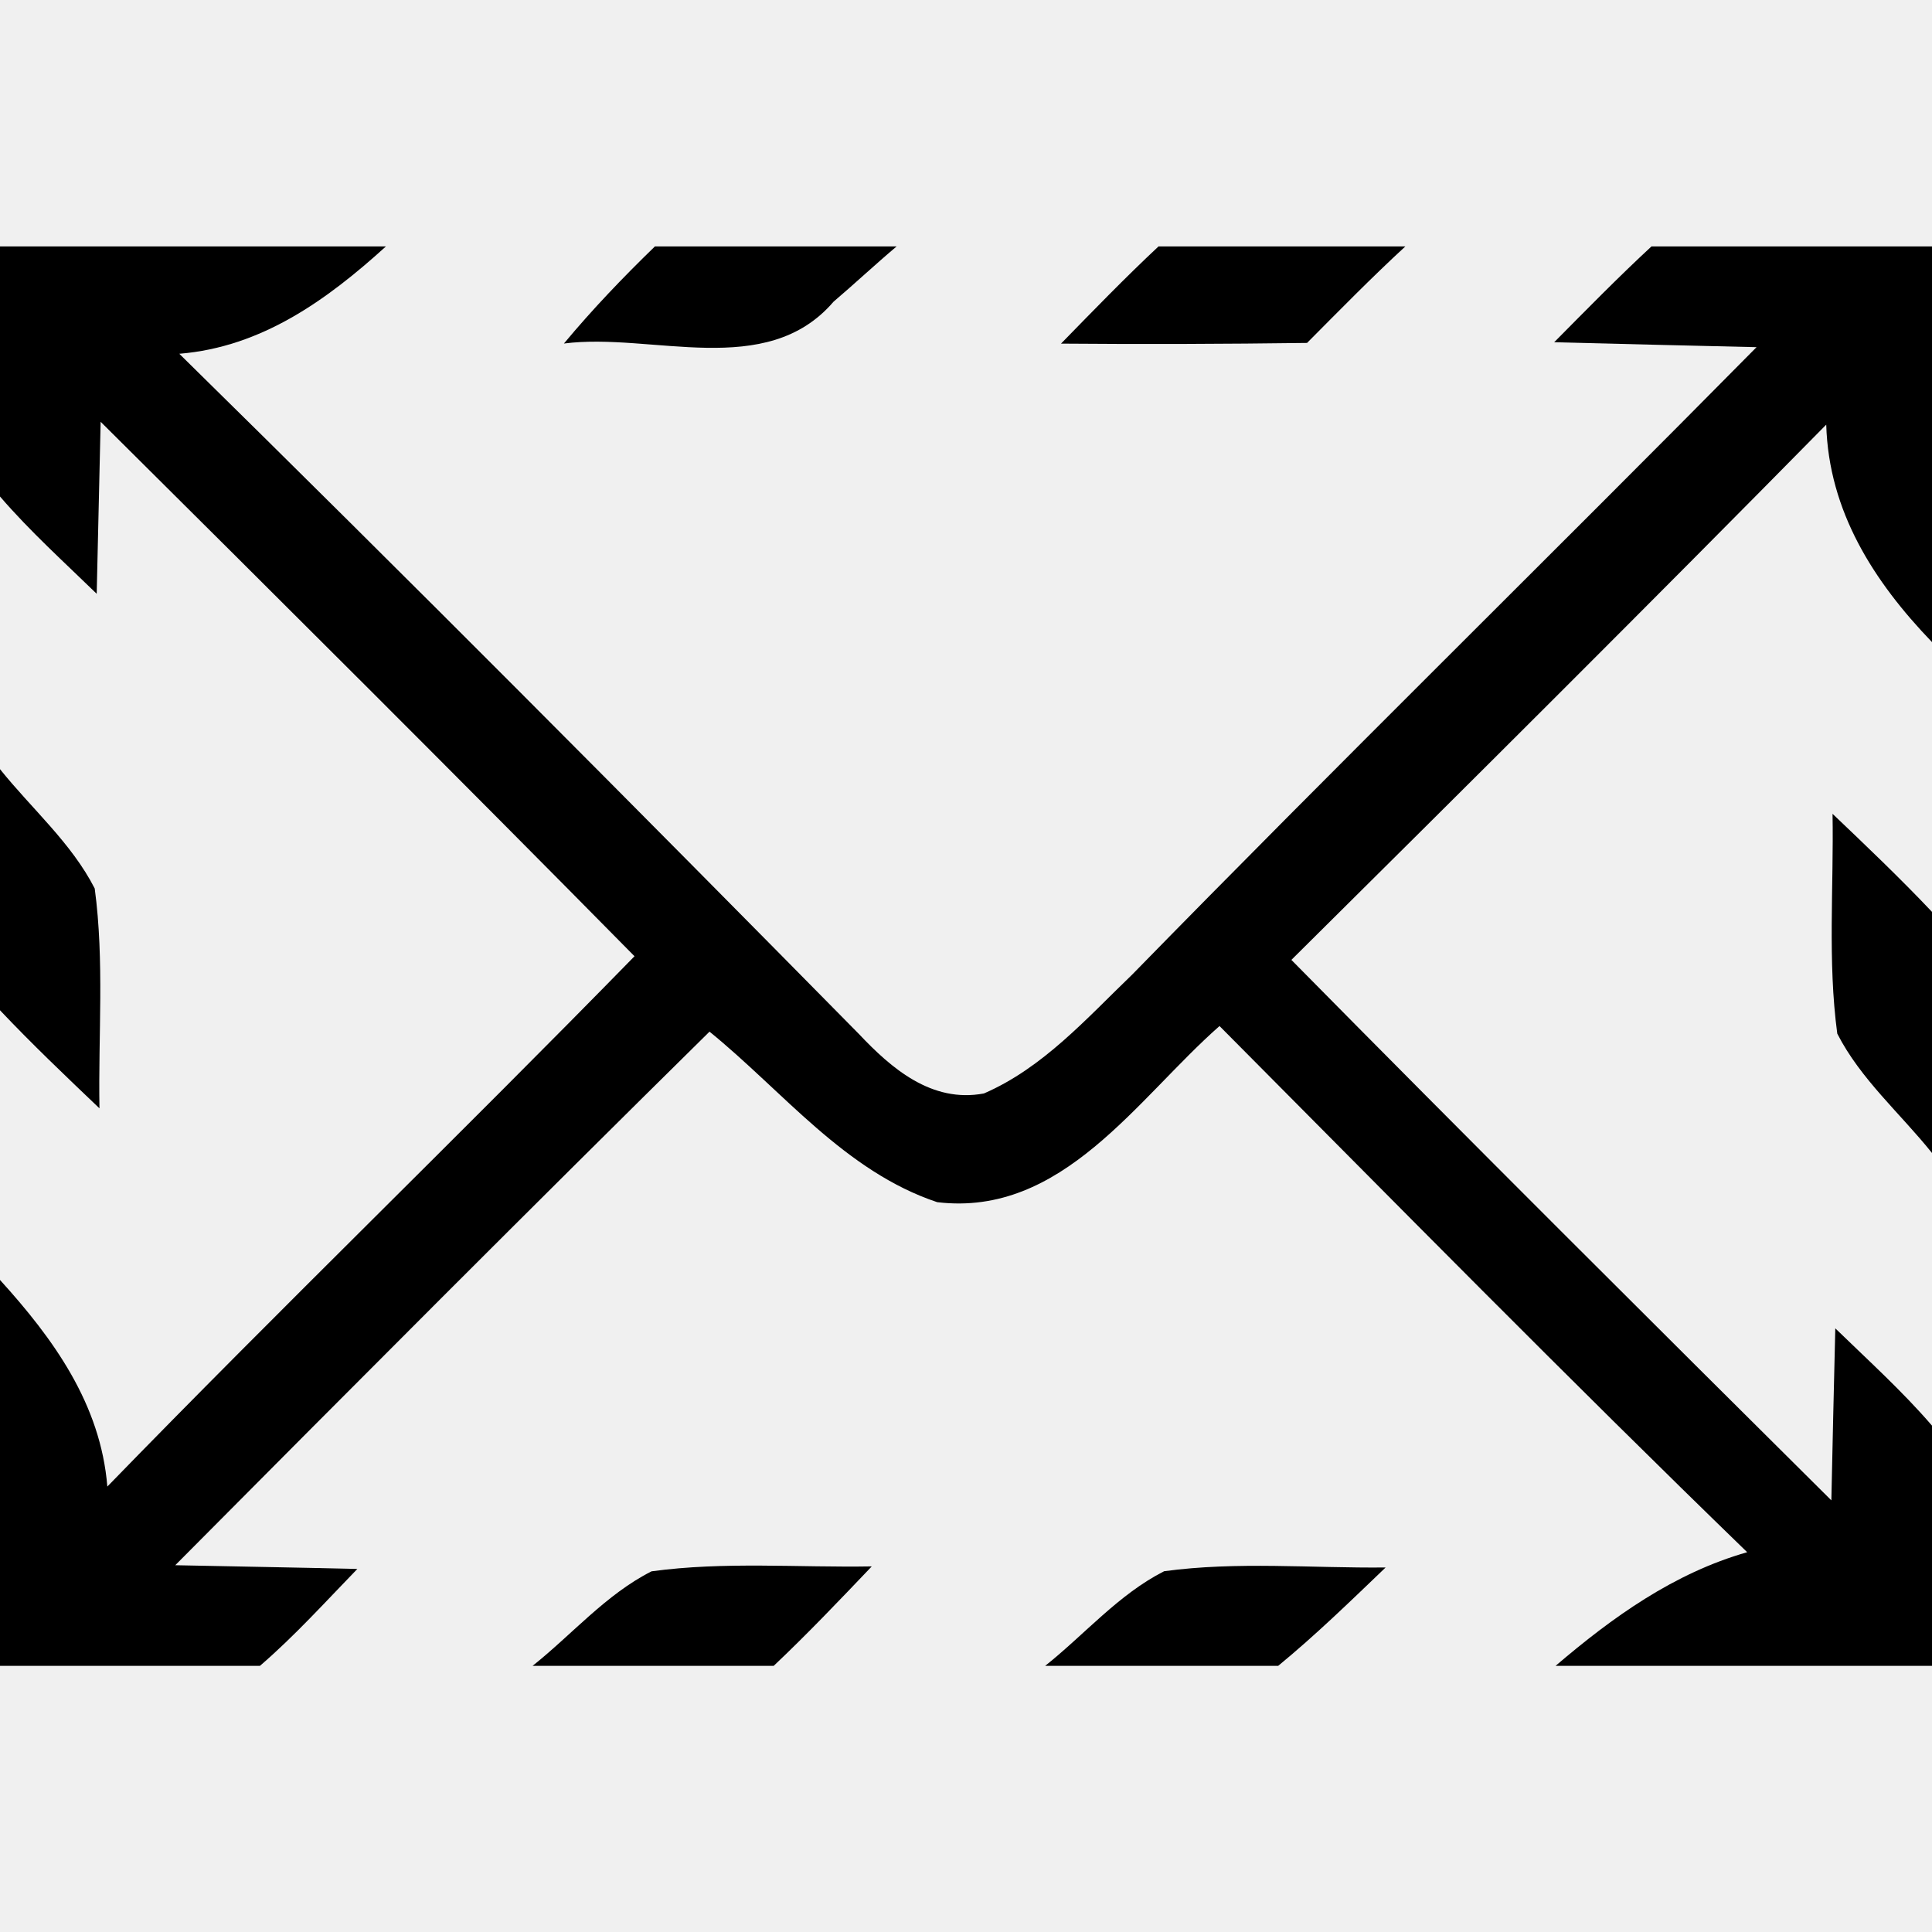
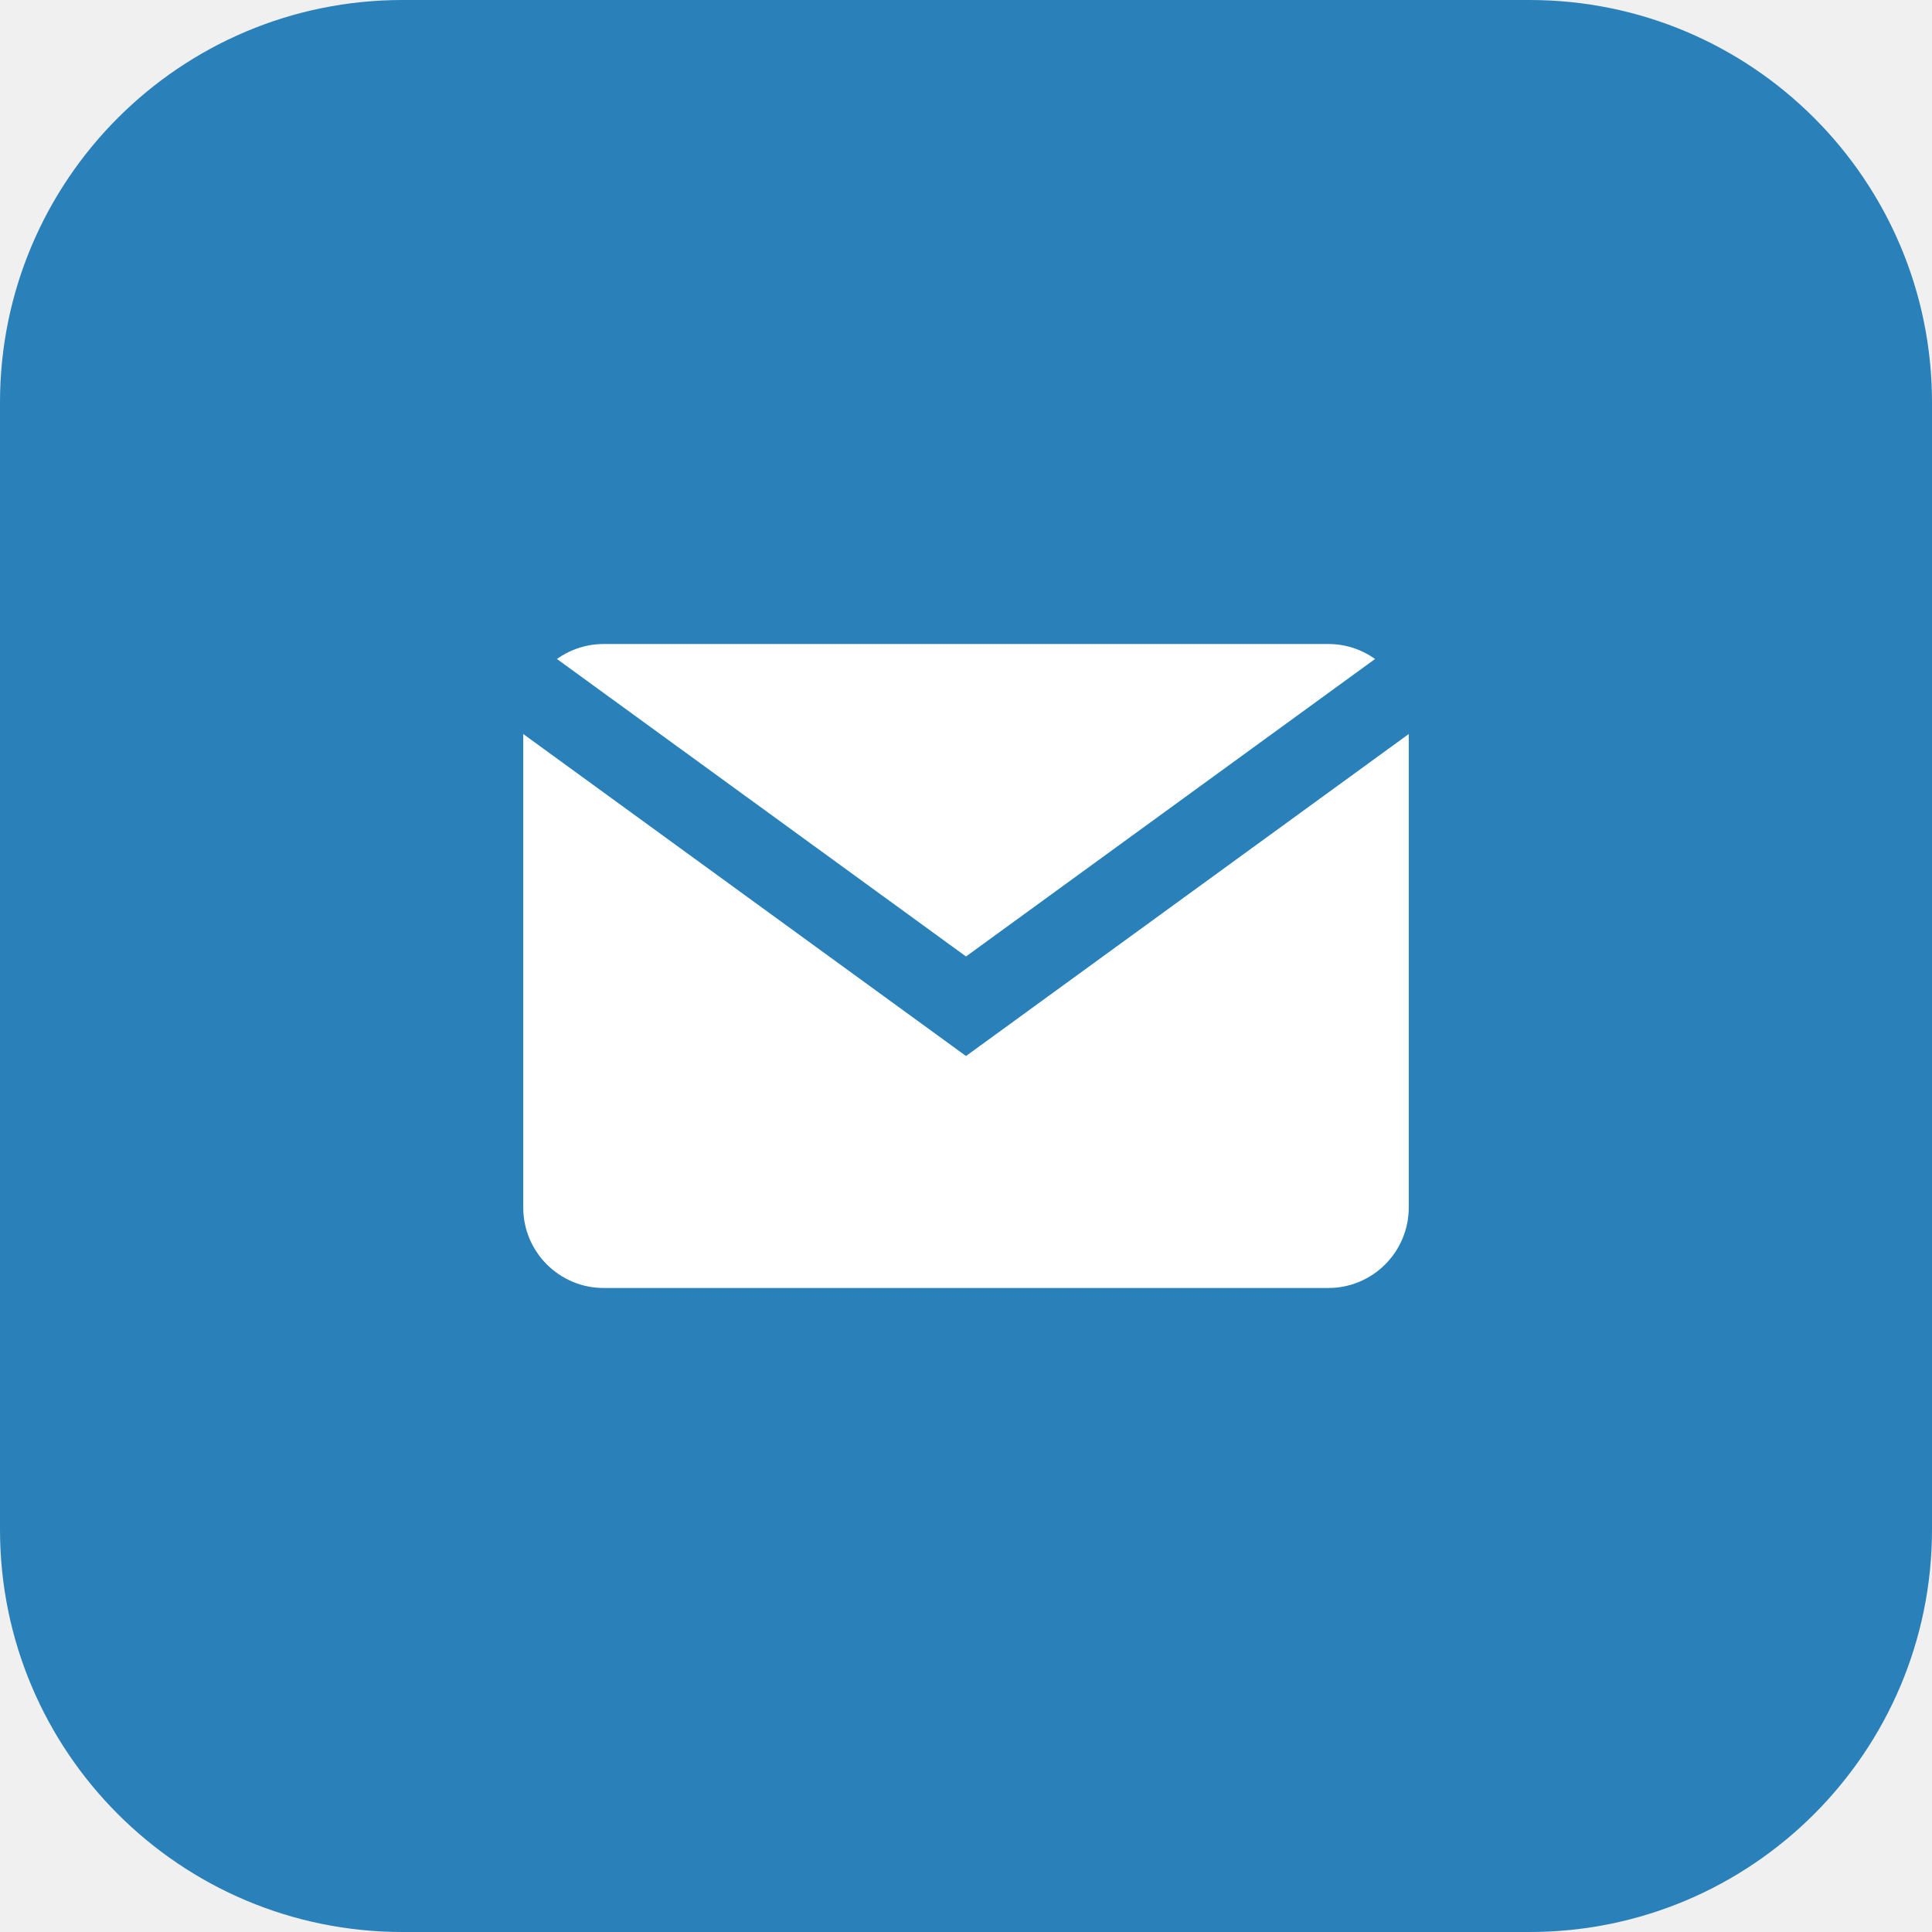
- <svg xmlns="http://www.w3.org/2000/svg" height="196" width="196">
-   <path d="M-1-1h198v198H-1z" fill="none" />
-   <path d="M0 25h39.15c-5.97 5.42-12.6 10.21-20.96 10.89 23.19 22.79 46.12 45.85 68.94 69 3.29 3.49 7.39 7.04 12.69 6.04 6-2.6 10.42-7.62 15.04-12.06 20.92-21.41 42.31-42.36 63.34-63.65-6.84-.16-13.68-.32-20.53-.5 3.25-3.28 6.48-6.58 9.87-9.72H196v40.14c-5.9-6.13-10.48-13.26-10.73-22.06-17.95 18.23-36.09 36.28-54.26 54.3 18.14 18.39 36.45 36.62 54.78 54.83.12-5.82.26-11.64.4-17.45 3.32 3.23 6.78 6.35 9.81 9.87V169h-38.19c5.78-4.94 12.01-9.41 19.44-11.53-18.09-17.54-35.77-35.51-53.53-53.38-8.36 7.35-15.93 19.39-28.64 17.87-9.38-3.13-15.64-11.24-23.1-17.3-18.18 17.93-36.2 36.01-54.2 54.13 6.16.13 12.32.23 18.47.38-3.23 3.33-6.35 6.79-9.88 9.83H0v-39.15c5.42 5.97 10.21 12.59 10.89 20.96 17.62-18.14 35.81-35.71 53.48-53.8-17.94-18.19-36.04-36.22-54.16-54.22-.13 5.81-.26 11.63-.4 17.45-3.32-3.23-6.78-6.35-9.81-9.87V25z" />
-   <path d="M66.44 25h24.52c-2.17 1.83-4.24 3.77-6.4 5.61-6.83 7.96-18.41 3.09-27.35 4.24 2.88-3.46 6-6.72 9.23-9.85zM117.53 25h25.04c-3.43 3.16-6.69 6.49-9.97 9.79-8.32.11-16.64.14-24.96.07 3.25-3.33 6.49-6.68 9.89-9.86zM0 78.03c3.21 4.01 7.26 7.5 9.61 12.11.99 7.37.35 14.88.48 22.3-3.42-3.26-6.84-6.51-10.09-9.95zM185.91 82.56c3.42 3.26 6.84 6.51 10.09 9.95v24.46c-3.21-4.01-7.26-7.5-9.61-12.11-.99-7.37-.35-14.89-.48-22.3zM54.03 169c4.01-3.19 7.46-7.26 12.07-9.59 7.38-1.01 14.91-.37 22.34-.5-3.26 3.42-6.51 6.84-9.95 10.09zM106.03 169c4.01-3.19 7.46-7.26 12.07-9.6 7.42-1.01 14.99-.3 22.47-.38-3.56 3.41-7.09 6.85-10.9 9.98h-23.64z" />
+ <svg xmlns="http://www.w3.org/2000/svg" viewBox="0 0 48 48" width="48" height="48">
+   <rect width="48" height="48" rx="10" fill="#2A80B9" />
+   <rect x="13" y="16" width="22" height="16" rx="2" fill="#FFFFFF" />
+   <polyline points="13,17 24,25 35,17" fill="none" stroke="#2A80B9" stroke-width="2" />
</svg>
